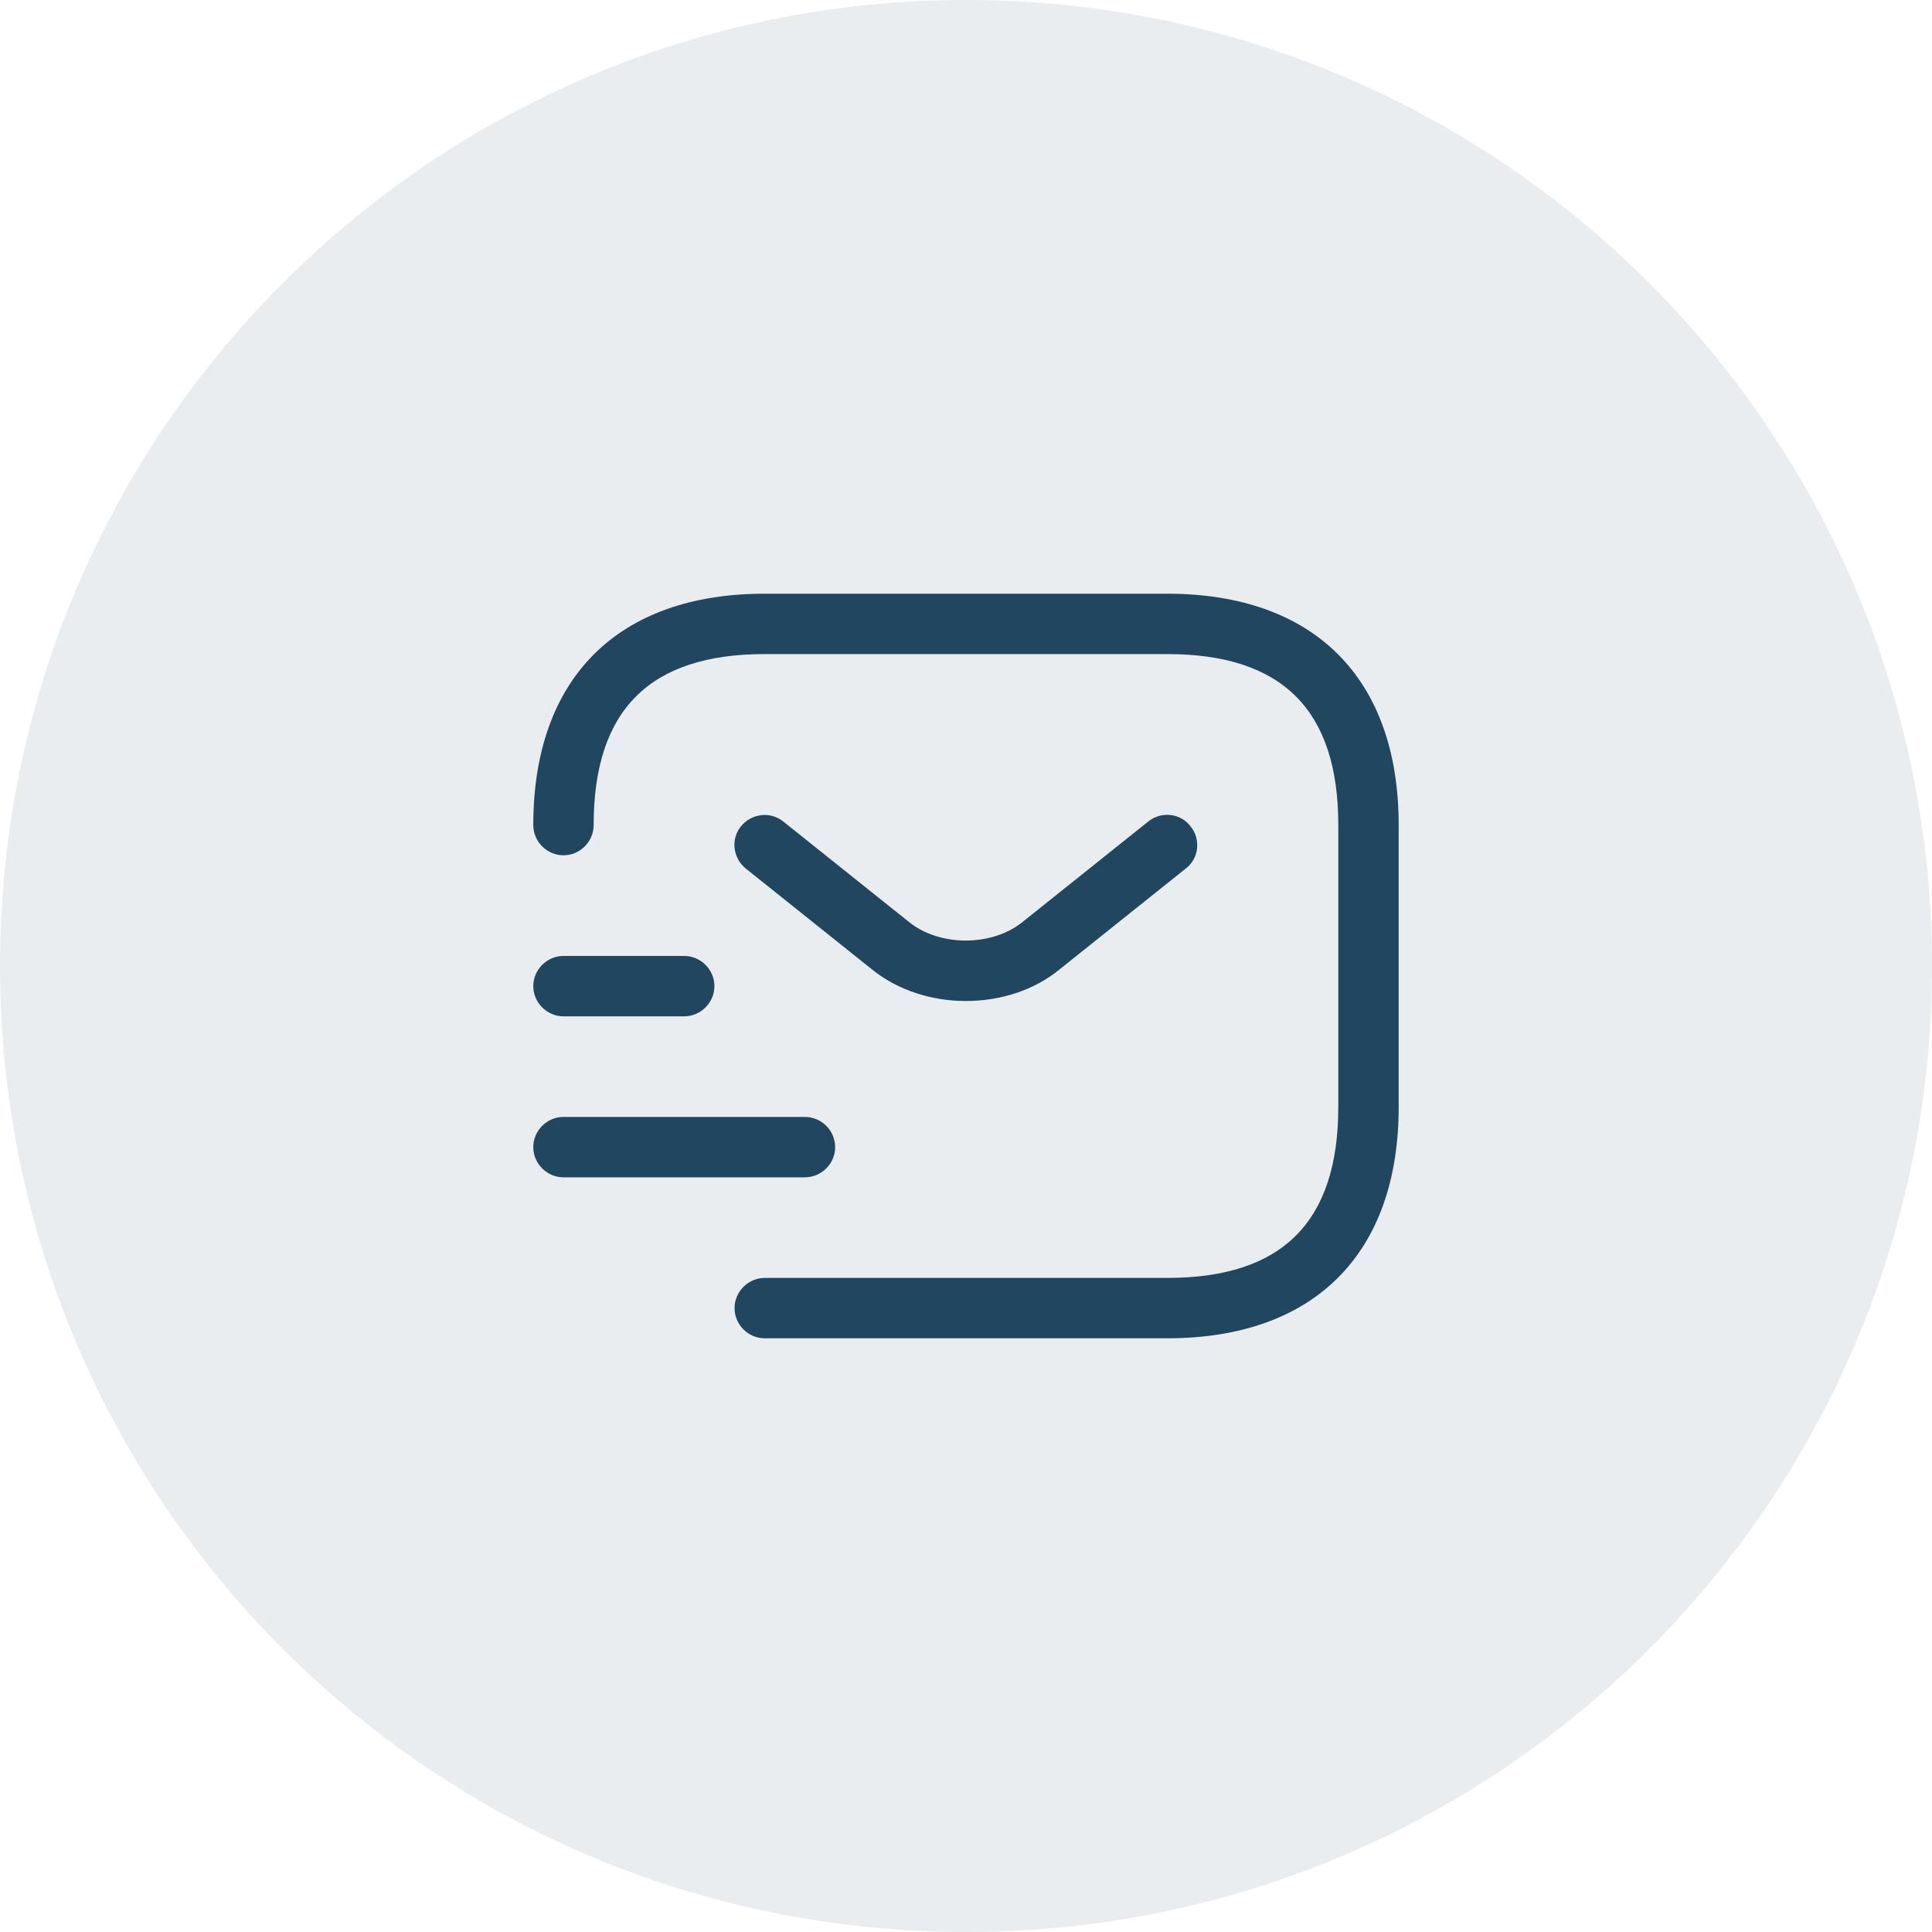
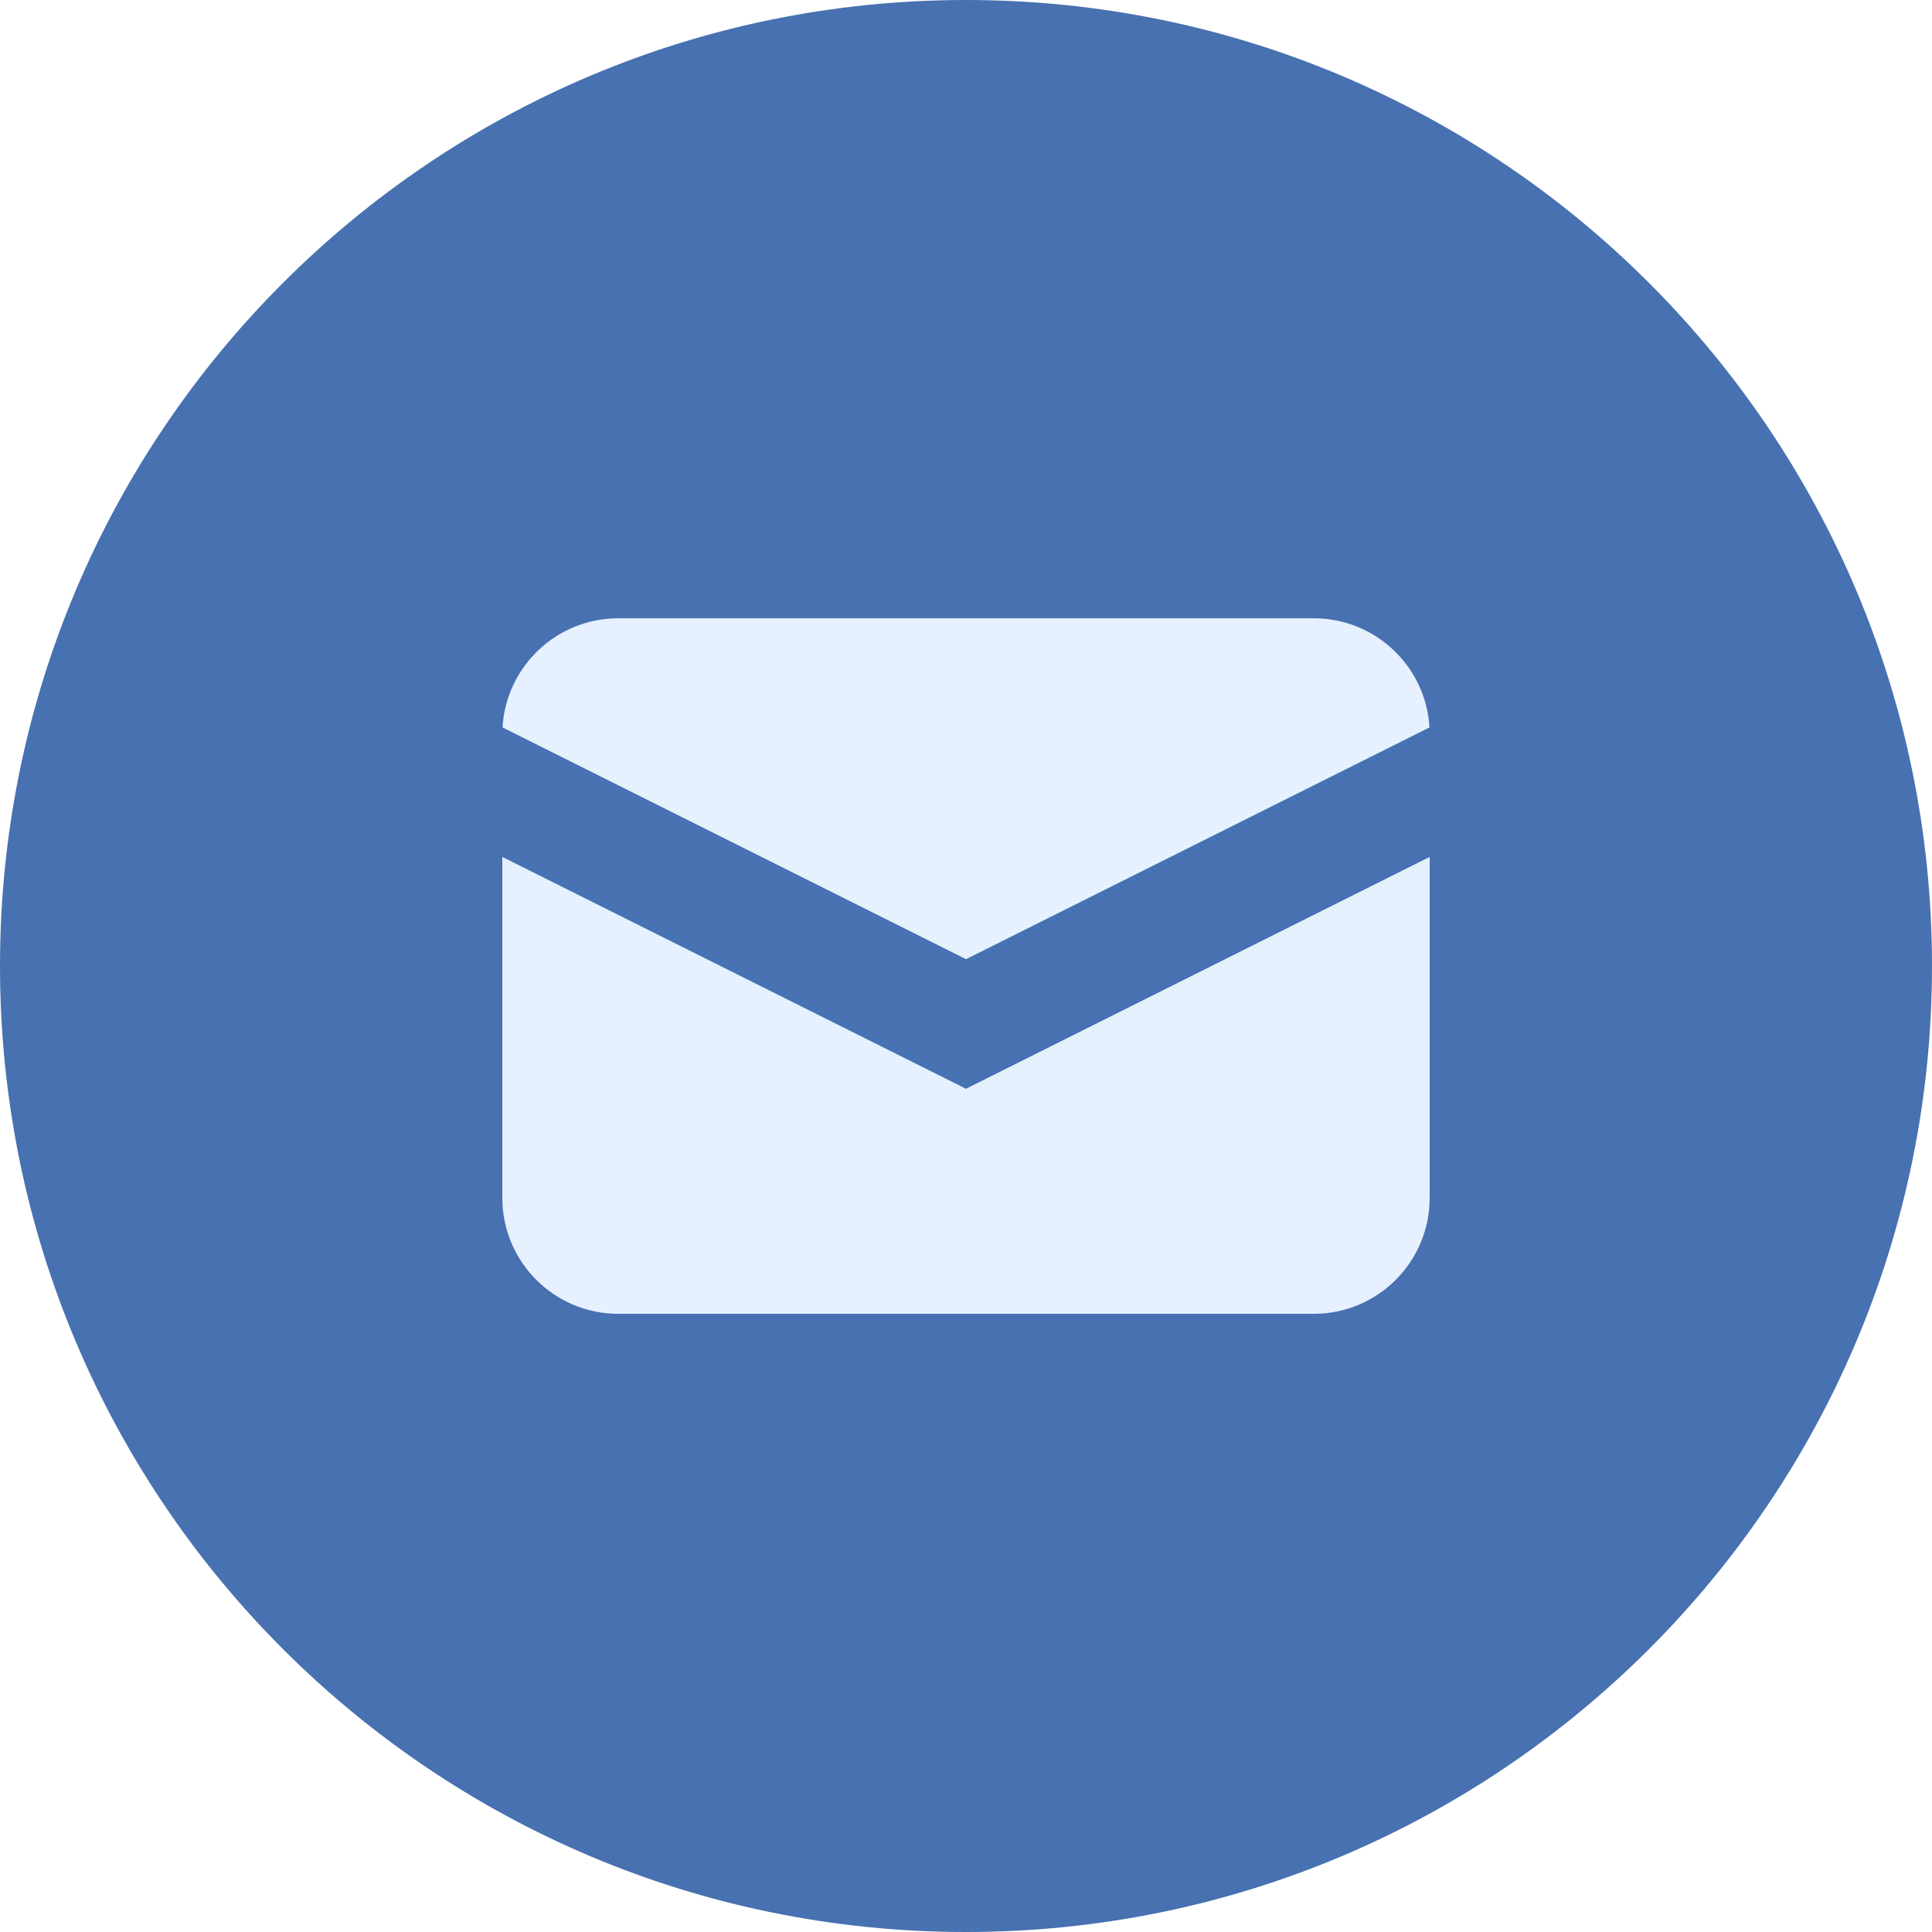
<svg xmlns="http://www.w3.org/2000/svg" width="40" height="40" viewBox="0 0 40 40" fill="none">
-   <circle opacity="0.1" cx="20" cy="20" r="20" fill="#214660" />
-   <path d="M24.166 27.708H15.833C15.491 27.708 15.208 27.425 15.208 27.083C15.208 26.742 15.491 26.458 15.833 26.458H24.166C26.549 26.458 27.708 25.3 27.708 22.917V17.083C27.708 14.7 26.549 13.542 24.166 13.542H15.833C13.449 13.542 12.291 14.7 12.291 17.083C12.291 17.425 12.008 17.708 11.666 17.708C11.324 17.708 11.041 17.425 11.041 17.083C11.041 14.042 12.791 12.292 15.833 12.292H24.166C27.208 12.292 28.958 14.042 28.958 17.083V22.917C28.958 25.958 27.208 27.708 24.166 27.708Z" fill="#214660" />
-   <path d="M19.999 20.725C19.299 20.725 18.591 20.508 18.049 20.067L15.441 17.983C15.174 17.767 15.124 17.375 15.341 17.108C15.557 16.842 15.949 16.792 16.216 17.008L18.824 19.092C19.457 19.6 20.532 19.6 21.166 19.092L23.774 17.008C24.041 16.792 24.441 16.833 24.649 17.108C24.866 17.375 24.824 17.775 24.549 17.983L21.941 20.067C21.407 20.508 20.699 20.725 19.999 20.725Z" fill="#214660" />
-   <path d="M16.666 24.375H11.666C11.324 24.375 11.041 24.092 11.041 23.75C11.041 23.408 11.324 23.125 11.666 23.125H16.666C17.008 23.125 17.291 23.408 17.291 23.75C17.291 24.092 17.008 24.375 16.666 24.375Z" fill="#214660" />
-   <path d="M14.166 21.042H11.666C11.324 21.042 11.041 20.758 11.041 20.417C11.041 20.075 11.324 19.792 11.666 19.792H14.166C14.508 19.792 14.791 20.075 14.791 20.417C14.791 20.758 14.508 21.042 14.166 21.042Z" fill="#214660" />
+   <circle cx="20" cy="20" r="20" fill="#4771B0" />
+   <path d="M10.404 15.061L20 19.859L29.596 15.061C29.524 13.801 28.479 12.801 27.2 12.801H12.8C11.522 12.801 10.477 13.801 10.404 15.061Z" fill="#E6F0FF" />
+   <path d="M29.6 17.742L20 22.542L10.4 17.742V24.801C10.4 26.126 11.475 27.201 12.8 27.201H27.2C28.526 27.201 29.6 26.126 29.6 24.801V17.742Z" fill="#E6F0FF" />
</svg>
